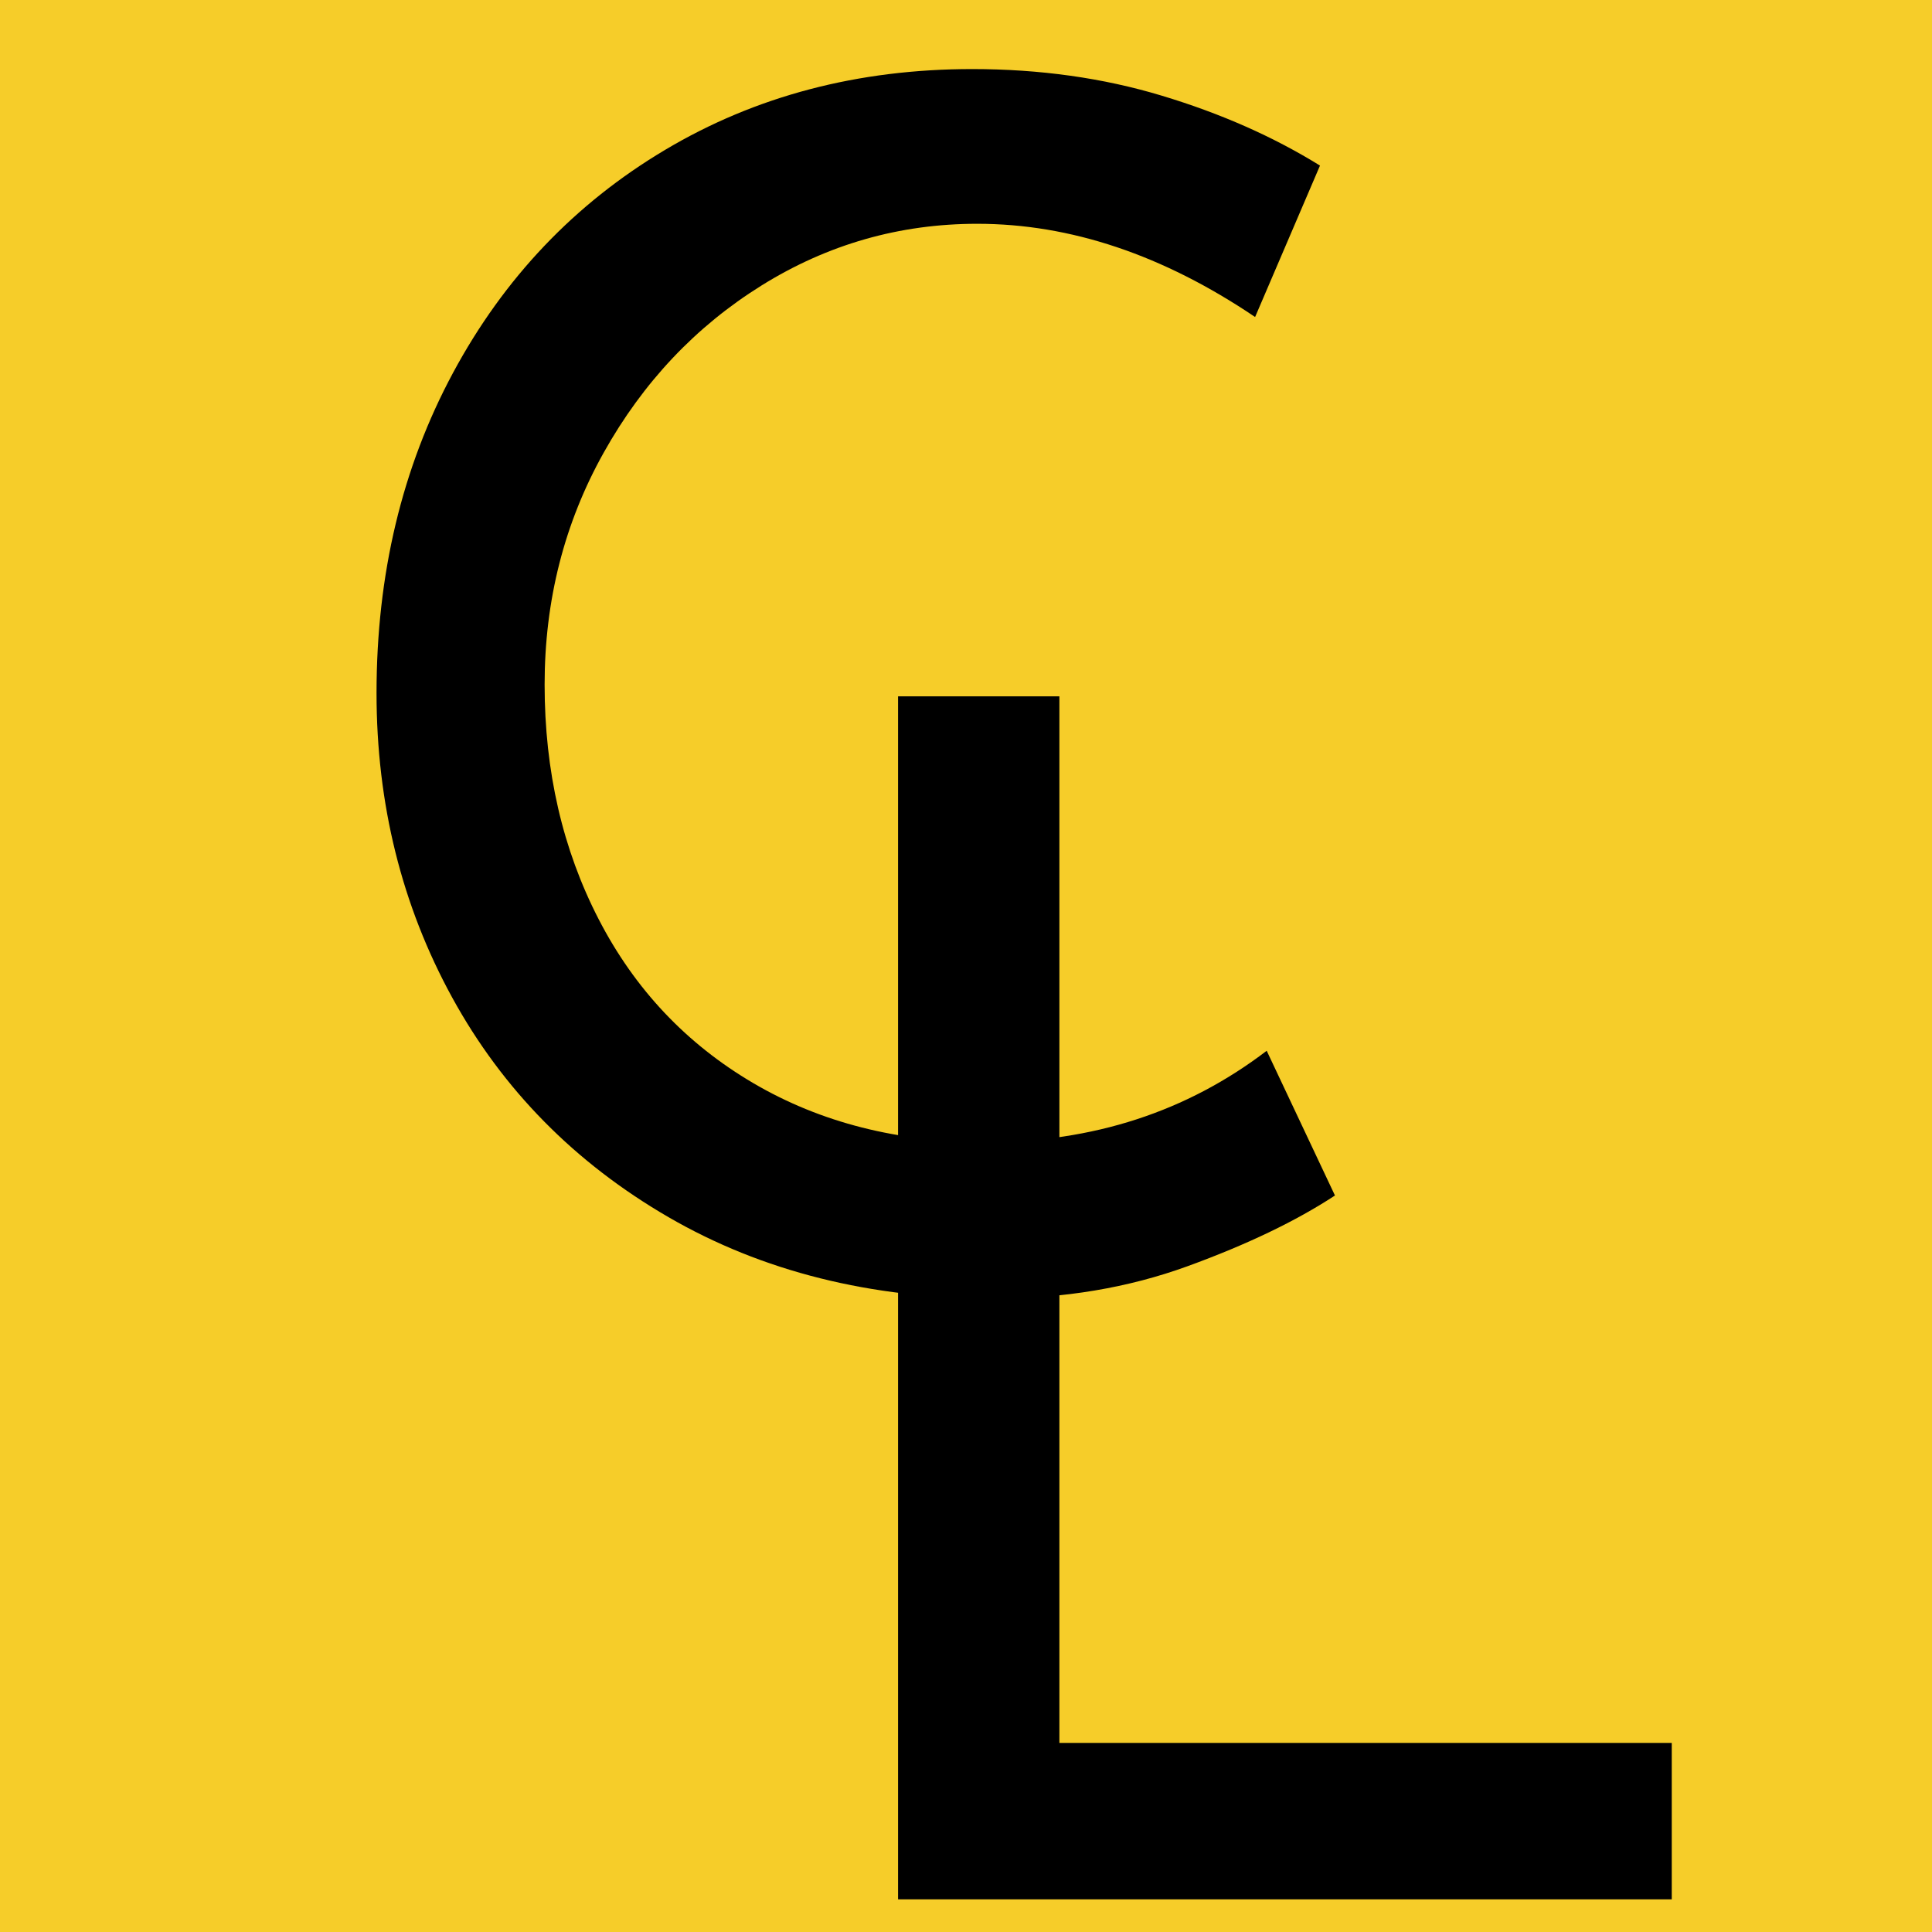
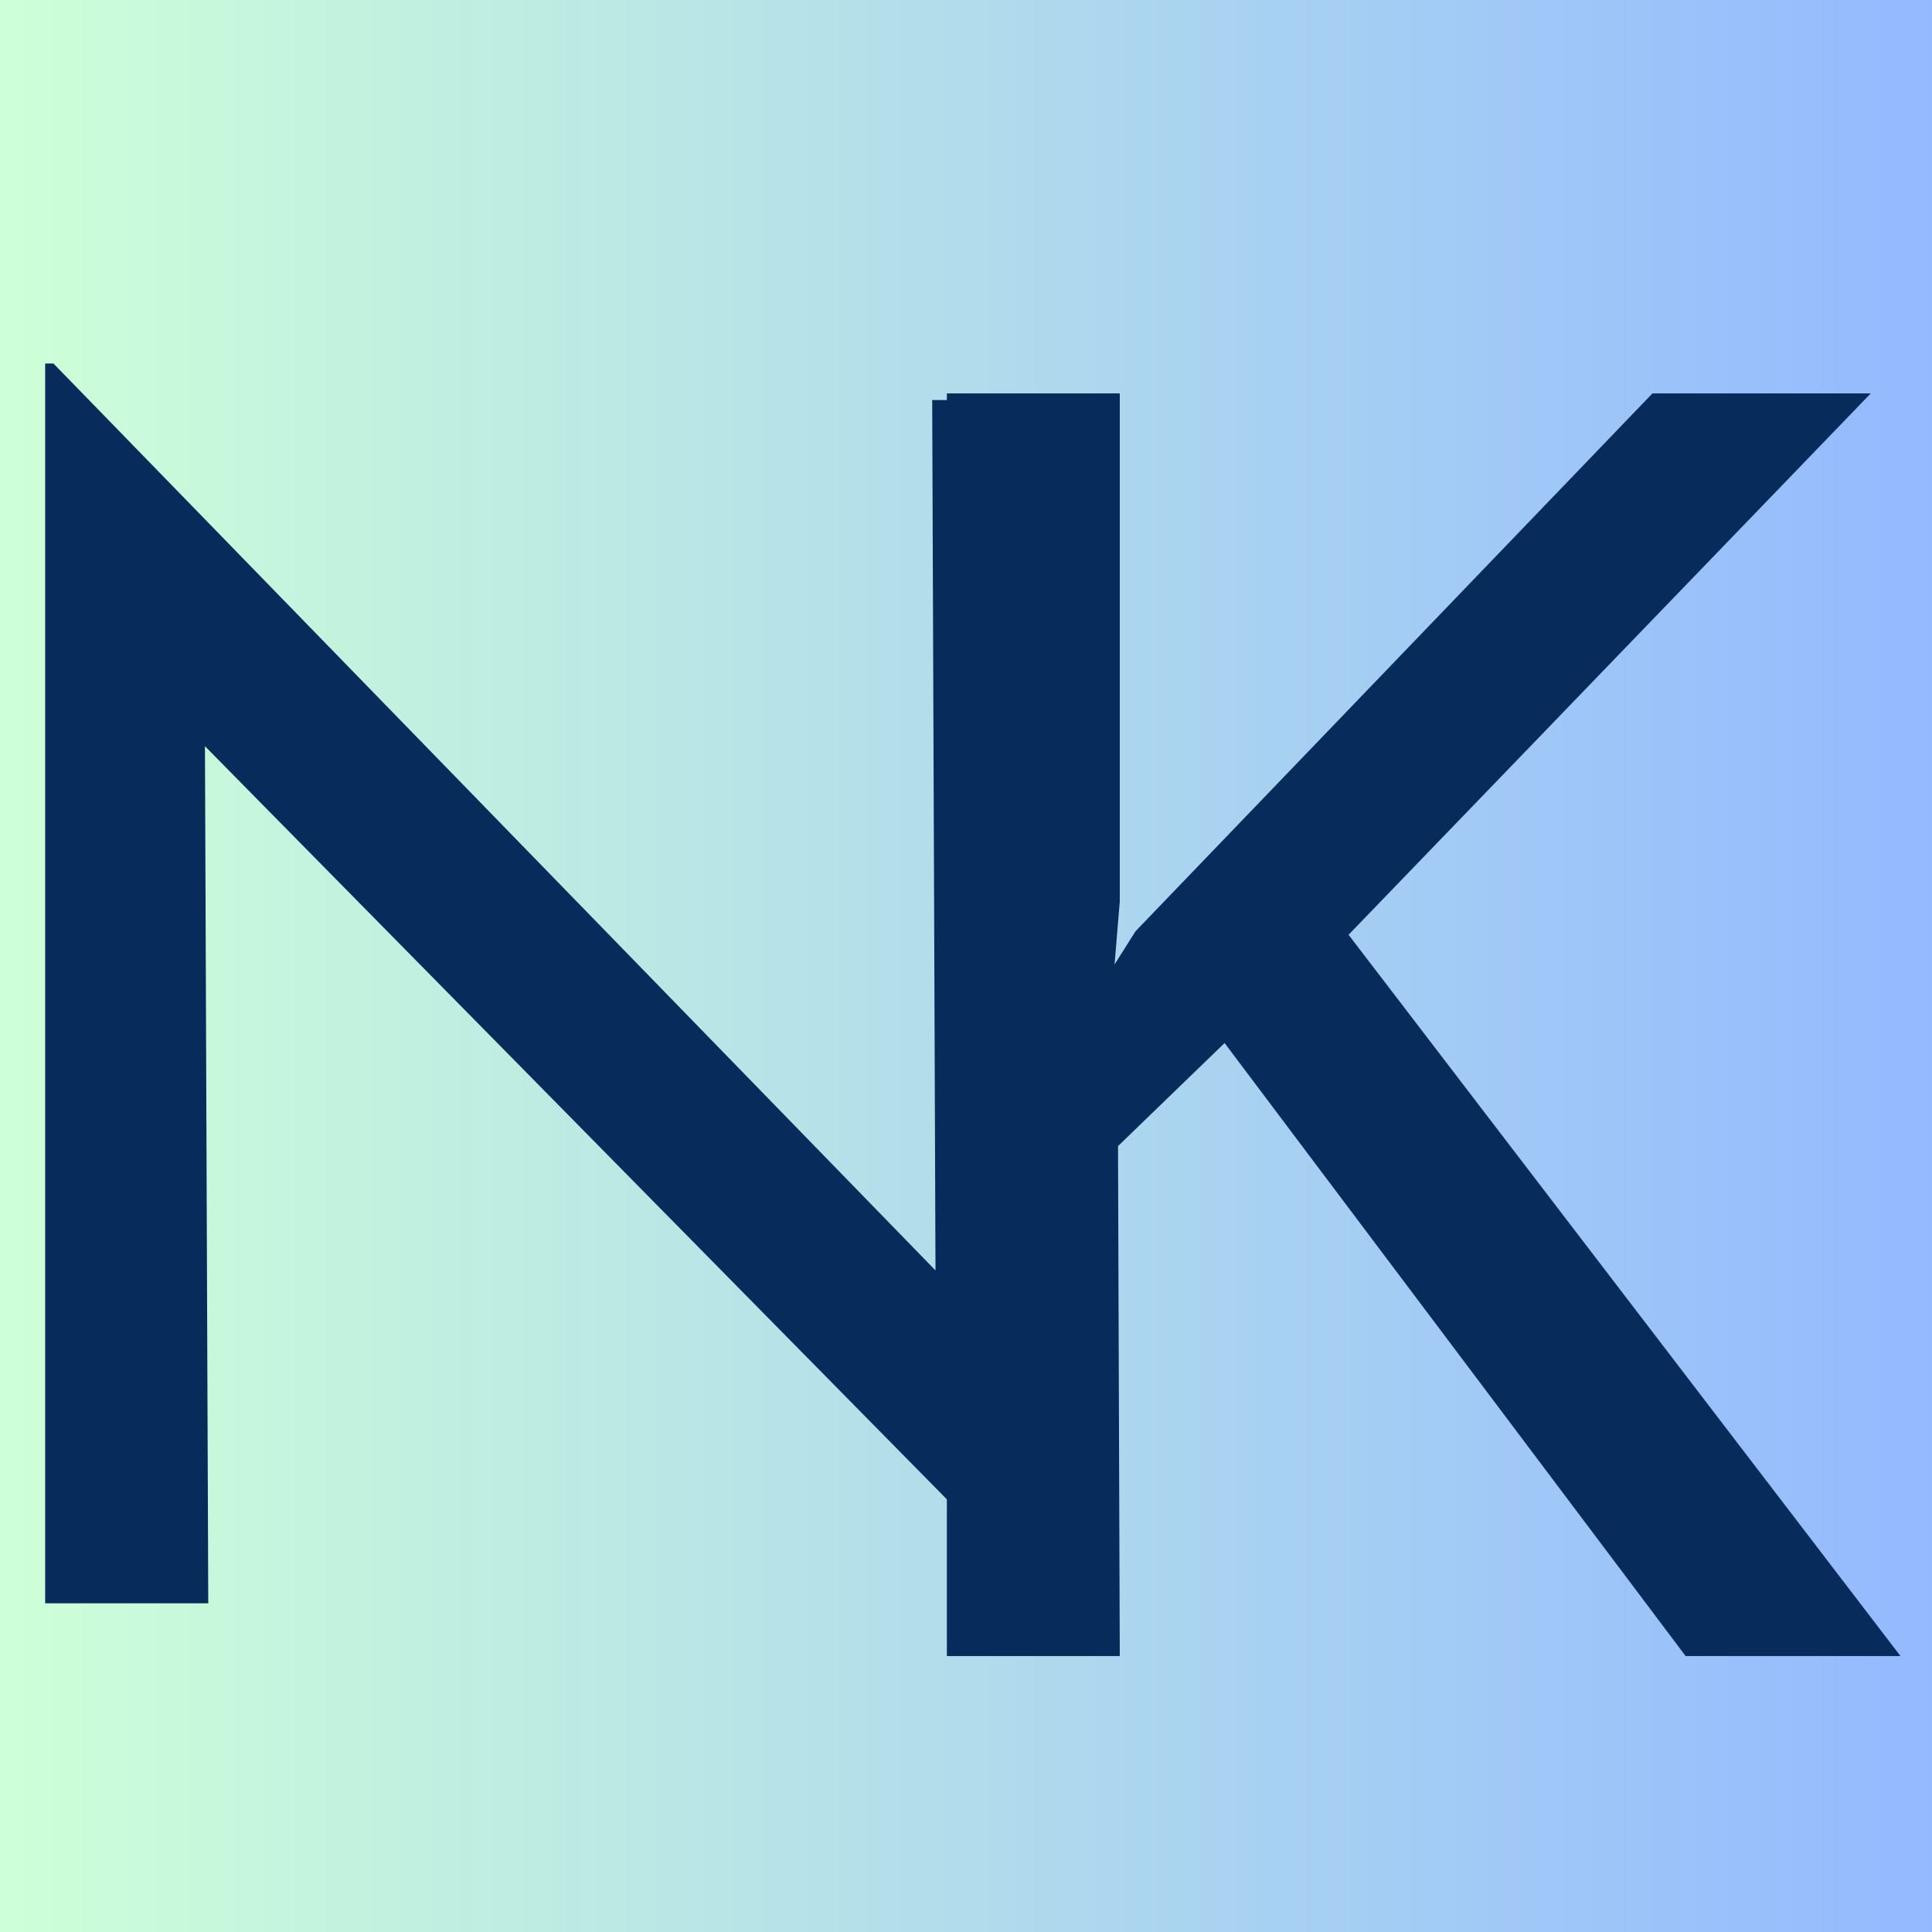
<svg xmlns="http://www.w3.org/2000/svg" width="500" zoomAndPan="magnify" viewBox="0 0 375 375" height="500" preserveAspectRatio="xMidYMid meet" version="1.0">
  <defs>
    <g />
+     <linearGradient x1="0" gradientTransform="matrix(0.75, 0, 0, 0.75, 0.0000045, 0)" y1="250" x2="500" gradientUnits="userSpaceOnUse" y2="250" id="ce7175768a">
+       <stop stop-opacity="1" stop-color="rgb(80.399%, 100%, 84.698%)" offset="0" />
+       <stop stop-opacity="1" stop-color="rgb(80.312%, 99.892%, 84.758%)" offset="0.008" />
+       <stop stop-opacity="1" stop-color="rgb(80.136%, 99.677%, 84.879%)" offset="0.016" />
+       <stop stop-opacity="1" stop-color="rgb(79.961%, 99.461%, 84.998%)" offset="0.023" />
+       <stop stop-opacity="1" stop-color="rgb(79.787%, 99.246%, 85.117%)" offset="0.031" />
+       <stop stop-opacity="1" stop-color="rgb(79.611%, 99.033%, 85.237%)" offset="0.039" />
+       <stop stop-opacity="1" stop-color="rgb(79.436%, 98.817%, 85.356%)" offset="0.047" />
+       <stop stop-opacity="1" stop-color="rgb(79.262%, 98.602%, 85.477%)" offset="0.055" />
+       <stop stop-opacity="1" stop-color="rgb(79.086%, 98.387%, 85.596%)" offset="0.062" />
+       <stop stop-opacity="1" stop-color="rgb(78.911%, 98.172%, 85.715%)" offset="0.07" />
+       <stop stop-opacity="1" stop-color="rgb(78.737%, 97.958%, 85.835%)" offset="0.078" />
+       <stop stop-opacity="1" stop-color="rgb(78.561%, 97.743%, 85.954%)" offset="0.086" />
+       <stop stop-opacity="1" stop-color="rgb(78.386%, 97.528%, 86.073%)" offset="0.094" />
+       <stop stop-opacity="1" stop-color="rgb(78.212%, 97.313%, 86.194%)" offset="0.102" />
+       <stop stop-opacity="1" stop-color="rgb(78.036%, 97.098%, 86.313%)" offset="0.109" />
+       <stop stop-opacity="1" stop-color="rgb(77.861%, 96.884%, 86.432%)" offset="0.117" />
+       <stop stop-opacity="1" stop-color="rgb(77.686%, 96.669%, 86.552%)" offset="0.125" />
+       <stop stop-opacity="1" stop-color="rgb(77.512%, 96.454%, 86.671%)" offset="0.133" />
+       <stop stop-opacity="1" stop-color="rgb(77.336%, 96.239%, 86.79%)" offset="0.141" />
+       <stop stop-opacity="1" stop-color="rgb(77.161%, 96.024%, 86.911%)" offset="0.148" />
+       <stop stop-opacity="1" stop-color="rgb(76.987%, 95.81%, 87.03%)" offset="0.156" />
+       <stop stop-opacity="1" stop-color="rgb(76.811%, 95.595%, 87.149%)" offset="0.164" />
+       <stop stop-opacity="1" stop-color="rgb(76.636%, 95.38%, 87.27%)" offset="0.172" />
+       <stop stop-opacity="1" stop-color="rgb(76.462%, 95.164%, 87.389%)" offset="0.18" />
+       <stop stop-opacity="1" stop-color="rgb(76.286%, 94.949%, 87.508%)" offset="0.188" />
+       <stop stop-opacity="1" stop-color="rgb(76.111%, 94.736%, 87.628%)" offset="0.195" />
+       <stop stop-opacity="1" stop-color="rgb(75.937%, 94.521%, 87.747%)" offset="0.203" />
+       <stop stop-opacity="1" stop-color="rgb(75.761%, 94.305%, 87.866%)" offset="0.211" />
+       <stop stop-opacity="1" stop-color="rgb(75.586%, 94.09%, 87.987%)" offset="0.219" />
+       <stop stop-opacity="1" stop-color="rgb(75.41%, 93.875%, 88.106%)" offset="0.227" />
+       <stop stop-opacity="1" stop-color="rgb(75.237%, 93.661%, 88.225%)" offset="0.234" />
+       <stop stop-opacity="1" stop-color="rgb(75.061%, 93.446%, 88.345%)" offset="0.242" />
+       <stop stop-opacity="1" stop-color="rgb(74.886%, 93.231%, 88.464%)" offset="0.25" />
+       <stop stop-opacity="1" stop-color="rgb(74.712%, 93.016%, 88.583%)" offset="0.258" />
+       <stop stop-opacity="1" stop-color="rgb(74.536%, 92.801%, 88.704%)" offset="0.266" />
+       <stop stop-opacity="1" stop-color="rgb(74.361%, 92.587%, 88.823%)" offset="0.273" />
+       <stop stop-opacity="1" stop-color="rgb(74.187%, 92.372%, 88.942%)" offset="0.281" />
+       <stop stop-opacity="1" stop-color="rgb(74.011%, 92.157%, 89.062%)" offset="0.289" />
+       <stop stop-opacity="1" stop-color="rgb(73.836%, 91.942%, 89.182%)" offset="0.297" />
+       <stop stop-opacity="1" stop-color="rgb(73.662%, 91.727%, 89.301%)" offset="0.305" />
+       <stop stop-opacity="1" stop-color="rgb(73.486%, 91.513%, 89.421%)" offset="0.312" />
+       <stop stop-opacity="1" stop-color="rgb(73.311%, 91.298%, 89.54%)" offset="0.32" />
+       <stop stop-opacity="1" stop-color="rgb(73.137%, 91.083%, 89.659%)" offset="0.328" />
+       <stop stop-opacity="1" stop-color="rgb(72.961%, 90.868%, 89.78%)" offset="0.336" />
+       <stop stop-opacity="1" stop-color="rgb(72.786%, 90.652%, 89.899%)" offset="0.344" />
+       <stop stop-opacity="1" stop-color="rgb(72.61%, 90.439%, 90.018%)" offset="0.352" />
+       <stop stop-opacity="1" stop-color="rgb(72.437%, 90.224%, 90.138%)" offset="0.359" />
+       <stop stop-opacity="1" stop-color="rgb(72.261%, 90.009%, 90.257%)" offset="0.367" />
+       <stop stop-opacity="1" stop-color="rgb(72.086%, 89.793%, 90.376%)" offset="0.375" />
+       <stop stop-opacity="1" stop-color="rgb(71.912%, 89.578%, 90.497%)" offset="0.383" />
+       <stop stop-opacity="1" stop-color="rgb(71.736%, 89.365%, 90.616%)" offset="0.391" />
+       <stop stop-opacity="1" stop-color="rgb(71.561%, 89.149%, 90.735%)" offset="0.398" />
+       <stop stop-opacity="1" stop-color="rgb(71.387%, 88.934%, 90.855%)" offset="0.406" />
+       <stop stop-opacity="1" stop-color="rgb(71.211%, 88.719%, 90.974%)" offset="0.414" />
+       <stop stop-opacity="1" stop-color="rgb(71.036%, 88.504%, 91.093%)" offset="0.422" />
+       <stop stop-opacity="1" stop-color="rgb(70.862%, 88.29%, 91.214%)" offset="0.43" />
+       <stop stop-opacity="1" stop-color="rgb(70.686%, 88.075%, 91.333%)" offset="0.438" />
+       <stop stop-opacity="1" stop-color="rgb(70.511%, 87.86%, 91.452%)" offset="0.445" />
+       <stop stop-opacity="1" stop-color="rgb(70.337%, 87.645%, 91.573%)" offset="0.453" />
+       <stop stop-opacity="1" stop-color="rgb(70.161%, 87.43%, 91.692%)" offset="0.461" />
+       <stop stop-opacity="1" stop-color="rgb(69.986%, 87.216%, 91.811%)" offset="0.469" />
+       <stop stop-opacity="1" stop-color="rgb(69.81%, 87.001%, 91.931%)" offset="0.477" />
+       <stop stop-opacity="1" stop-color="rgb(69.637%, 86.786%, 92.05%)" offset="0.484" />
+       <stop stop-opacity="1" stop-color="rgb(69.461%, 86.571%, 92.169%)" offset="0.492" />
+       <stop stop-opacity="1" stop-color="rgb(69.286%, 86.356%, 92.29%)" offset="0.5" />
+       <stop stop-opacity="1" stop-color="rgb(69.112%, 86.142%, 92.409%)" offset="0.508" />
+       <stop stop-opacity="1" stop-color="rgb(68.936%, 85.927%, 92.528%)" offset="0.516" />
+       <stop stop-opacity="1" stop-color="rgb(68.761%, 85.712%, 92.648%)" offset="0.523" />
+       <stop stop-opacity="1" stop-color="rgb(68.587%, 85.497%, 92.767%)" offset="0.531" />
+       <stop stop-opacity="1" stop-color="rgb(68.411%, 85.281%, 92.886%)" offset="0.539" />
+       <stop stop-opacity="1" stop-color="rgb(68.236%, 85.068%, 93.007%)" offset="0.547" />
+       <stop stop-opacity="1" stop-color="rgb(68.062%, 84.853%, 93.126%)" offset="0.555" />
+       <stop stop-opacity="1" stop-color="rgb(67.886%, 84.637%, 93.245%)" offset="0.562" />
+       <stop stop-opacity="1" stop-color="rgb(67.711%, 84.422%, 93.365%)" offset="0.57" />
+       <stop stop-opacity="1" stop-color="rgb(67.537%, 84.207%, 93.484%)" offset="0.578" />
+       <stop stop-opacity="1" stop-color="rgb(67.361%, 83.994%, 93.604%)" offset="0.586" />
+       <stop stop-opacity="1" stop-color="rgb(67.186%, 83.778%, 93.724%)" offset="0.594" />
+       <stop stop-opacity="1" stop-color="rgb(67.01%, 83.563%, 93.843%)" offset="0.602" />
+       <stop stop-opacity="1" stop-color="rgb(66.837%, 83.348%, 93.962%)" offset="0.609" />
+       <stop stop-opacity="1" stop-color="rgb(66.661%, 83.133%, 94.083%)" offset="0.617" />
+       <stop stop-opacity="1" stop-color="rgb(66.486%, 82.919%, 94.202%)" offset="0.625" />
+       <stop stop-opacity="1" stop-color="rgb(66.312%, 82.704%, 94.321%)" offset="0.633" />
+       <stop stop-opacity="1" stop-color="rgb(66.136%, 82.489%, 94.441%)" offset="0.641" />
+       <stop stop-opacity="1" stop-color="rgb(65.961%, 82.274%, 94.56%)" offset="0.648" />
+       <stop stop-opacity="1" stop-color="rgb(65.787%, 82.059%, 94.679%)" offset="0.656" />
+       <stop stop-opacity="1" stop-color="rgb(65.611%, 81.845%, 94.8%)" offset="0.664" />
+       <stop stop-opacity="1" stop-color="rgb(65.436%, 81.63%, 94.919%)" offset="0.672" />
+       <stop stop-opacity="1" stop-color="rgb(65.262%, 81.415%, 95.038%)" offset="0.68" />
+       <stop stop-opacity="1" stop-color="rgb(65.086%, 81.2%, 95.158%)" offset="0.688" />
+       <stop stop-opacity="1" stop-color="rgb(64.911%, 80.984%, 95.277%)" offset="0.695" />
+       <stop stop-opacity="1" stop-color="rgb(64.737%, 80.771%, 95.396%)" offset="0.703" />
+       <stop stop-opacity="1" stop-color="rgb(64.561%, 80.556%, 95.517%)" offset="0.711" />
+       <stop stop-opacity="1" stop-color="rgb(64.386%, 80.341%, 95.636%)" offset="0.719" />
+       <stop stop-opacity="1" stop-color="rgb(64.211%, 80.125%, 95.755%)" offset="0.727" />
+       <stop stop-opacity="1" stop-color="rgb(64.037%, 79.91%, 95.876%)" offset="0.734" />
+       <stop stop-opacity="1" stop-color="rgb(63.861%, 79.697%, 95.995%)" offset="0.742" />
+       <stop stop-opacity="1" stop-color="rgb(63.686%, 79.482%, 96.114%)" offset="0.75" />
+       <stop stop-opacity="1" stop-color="rgb(63.512%, 79.266%, 96.234%)" offset="0.758" />
+       <stop stop-opacity="1" stop-color="rgb(63.336%, 79.051%, 96.353%)" offset="0.766" />
+       <stop stop-opacity="1" stop-color="rgb(63.161%, 78.836%, 96.472%)" offset="0.773" />
+       <stop stop-opacity="1" stop-color="rgb(62.987%, 78.622%, 96.593%)" offset="0.781" />
+       <stop stop-opacity="1" stop-color="rgb(62.811%, 78.407%, 96.712%)" offset="0.789" />
+       <stop stop-opacity="1" stop-color="rgb(62.636%, 78.192%, 96.831%)" offset="0.797" />
+       <stop stop-opacity="1" stop-color="rgb(62.462%, 77.977%, 96.951%)" offset="0.805" />
+       <stop stop-opacity="1" stop-color="rgb(62.286%, 77.762%, 97.07%)" offset="0.812" />
+       <stop stop-opacity="1" stop-color="rgb(62.111%, 77.548%, 97.189%)" offset="0.82" />
+       <stop stop-opacity="1" stop-color="rgb(61.937%, 77.333%, 97.31%)" offset="0.828" />
+       <stop stop-opacity="1" stop-color="rgb(61.761%, 77.118%, 97.429%)" offset="0.836" />
+       <stop stop-opacity="1" stop-color="rgb(61.586%, 76.903%, 97.548%)" offset="0.844" />
+       <stop stop-opacity="1" stop-color="rgb(61.411%, 76.688%, 97.668%)" offset="0.852" />
+       <stop stop-opacity="1" stop-color="rgb(61.237%, 76.474%, 97.787%)" offset="0.859" />
+       <stop stop-opacity="1" stop-color="rgb(61.061%, 76.259%, 97.906%)" offset="0.867" />
+       <stop stop-opacity="1" stop-color="rgb(60.886%, 76.044%, 98.027%)" offset="0.875" />
+       <stop stop-opacity="1" stop-color="rgb(60.712%, 75.829%, 98.146%)" offset="0.883" />
+       <stop stop-opacity="1" stop-color="rgb(60.536%, 75.613%, 98.265%)" offset="0.891" />
+       <stop stop-opacity="1" stop-color="rgb(60.361%, 75.4%, 98.386%)" offset="0.898" />
+       <stop stop-opacity="1" stop-color="rgb(60.187%, 75.185%, 98.505%)" offset="0.906" />
+       <stop stop-opacity="1" stop-color="rgb(60.011%, 74.969%, 98.624%)" offset="0.914" />
+       <stop stop-opacity="1" stop-color="rgb(59.836%, 74.754%, 98.744%)" offset="0.922" />
+       <stop stop-opacity="1" stop-color="rgb(59.662%, 74.539%, 98.863%)" offset="0.93" />
+       <stop stop-opacity="1" stop-color="rgb(59.486%, 74.326%, 98.982%)" offset="0.938" />
+       <stop stop-opacity="1" stop-color="rgb(59.311%, 74.11%, 99.103%)" offset="0.945" />
+       <stop stop-opacity="1" stop-color="rgb(59.137%, 73.895%, 99.222%)" offset="0.953" />
+       <stop stop-opacity="1" stop-color="rgb(58.961%, 73.68%, 99.341%)" offset="0.961" />
+       <stop stop-opacity="1" stop-color="rgb(58.786%, 73.465%, 99.461%)" offset="0.969" />
+       <stop stop-opacity="1" stop-color="rgb(58.611%, 73.251%, 99.58%)" offset="0.977" />
+       <stop stop-opacity="1" stop-color="rgb(58.437%, 73.036%, 99.699%)" offset="0.984" />
+       <stop stop-opacity="1" stop-color="rgb(58.261%, 72.821%, 99.82%)" offset="0.992" />
+       <stop stop-opacity="1" stop-color="rgb(58.086%, 72.606%, 99.939%)" offset="1" />
+     </linearGradient>
  </defs>
  <rect x="-37.5" width="450" fill="#ffffff" y="-37.5" height="450" fill-opacity="1" />
-   <rect x="-37.5" width="450" fill="#f6cd29" y="-37.5" height="450" fill-opacity="1" />
-   <g fill="#000000" fill-opacity="1">
-     <g transform="translate(140.7207, 368.6587)">
+   <rect x="-37.5" fill="url(#ce7175768a)" width="450" y="-37.5" height="450" />
+   <g fill="#072b5b" fill-opacity="1">
+     <g transform="translate(148.5364, 321.4377)">
      <g>
-         <path d="M 64.906 -233.5 L 64.906 -30.359 L 183.766 -30.359 L 183.766 0 L 33.594 0 L 33.594 -233.5 Z M 64.906 -233.5 " />
+         <path d="M 67.797 -134.234 L 71.859 -140.672 L 172.203 -245.078 L 214.578 -245.078 L 113.219 -140 L 220.344 0 L 178.641 0 L 89.156 -118.984 L 68.469 -98.984 L 68.812 0 L 35.25 0 L 35.25 -245.078 L 68.812 -245.078 L 68.812 -146.438 Z M 67.797 -134.234 " />
      </g>
    </g>
  </g>
-   <g fill="#000000" fill-opacity="1">
-     <g transform="translate(54.03732, 249.484)">
+   <g fill="#072b5b" fill-opacity="1">
+     <g transform="translate(-24.82676, 311.1988)">
      <g>
-         <path d="M 205.078 -17.438 C 197.535 -12.488 188.004 -7.914 176.484 -3.719 C 164.973 0.477 152.438 2.578 138.875 2.578 C 114.969 2.578 93.914 -2.691 75.719 -13.234 C 57.531 -23.785 43.535 -37.992 33.734 -55.859 C 23.941 -73.734 19.047 -93.438 19.047 -114.969 C 19.047 -138.008 24 -158.734 33.906 -177.141 C 43.812 -195.547 57.535 -209.969 75.078 -220.406 C 92.629 -230.852 112.492 -236.078 134.672 -236.078 C 147.805 -236.078 160.078 -234.352 171.484 -230.906 C 182.898 -227.469 193.129 -222.945 202.172 -217.344 L 189.578 -187.953 C 171.703 -200.016 153.723 -206.047 135.641 -206.047 C 120.566 -206.047 106.625 -202.062 93.812 -194.094 C 81.008 -186.125 70.785 -175.301 63.141 -161.625 C 55.492 -147.957 51.672 -132.945 51.672 -116.594 C 51.672 -99.789 55.172 -84.609 62.172 -71.047 C 69.172 -57.484 79.18 -46.879 92.203 -39.234 C 105.223 -31.598 120.238 -27.781 137.25 -27.781 C 158.133 -27.781 176.328 -33.695 191.828 -45.531 Z M 205.078 -17.438 " />
+         <path d="M 237.094 -233.547 L 237.094 7.75 L 236.125 7.75 L 64.609 -166.359 L 65.25 0 L 33.594 0 L 33.594 -240.641 L 35.203 -240.641 L 206.406 -64.609 L 205.766 -233.547 Z M 237.094 -233.547 " />
      </g>
    </g>
  </g>
</svg>
